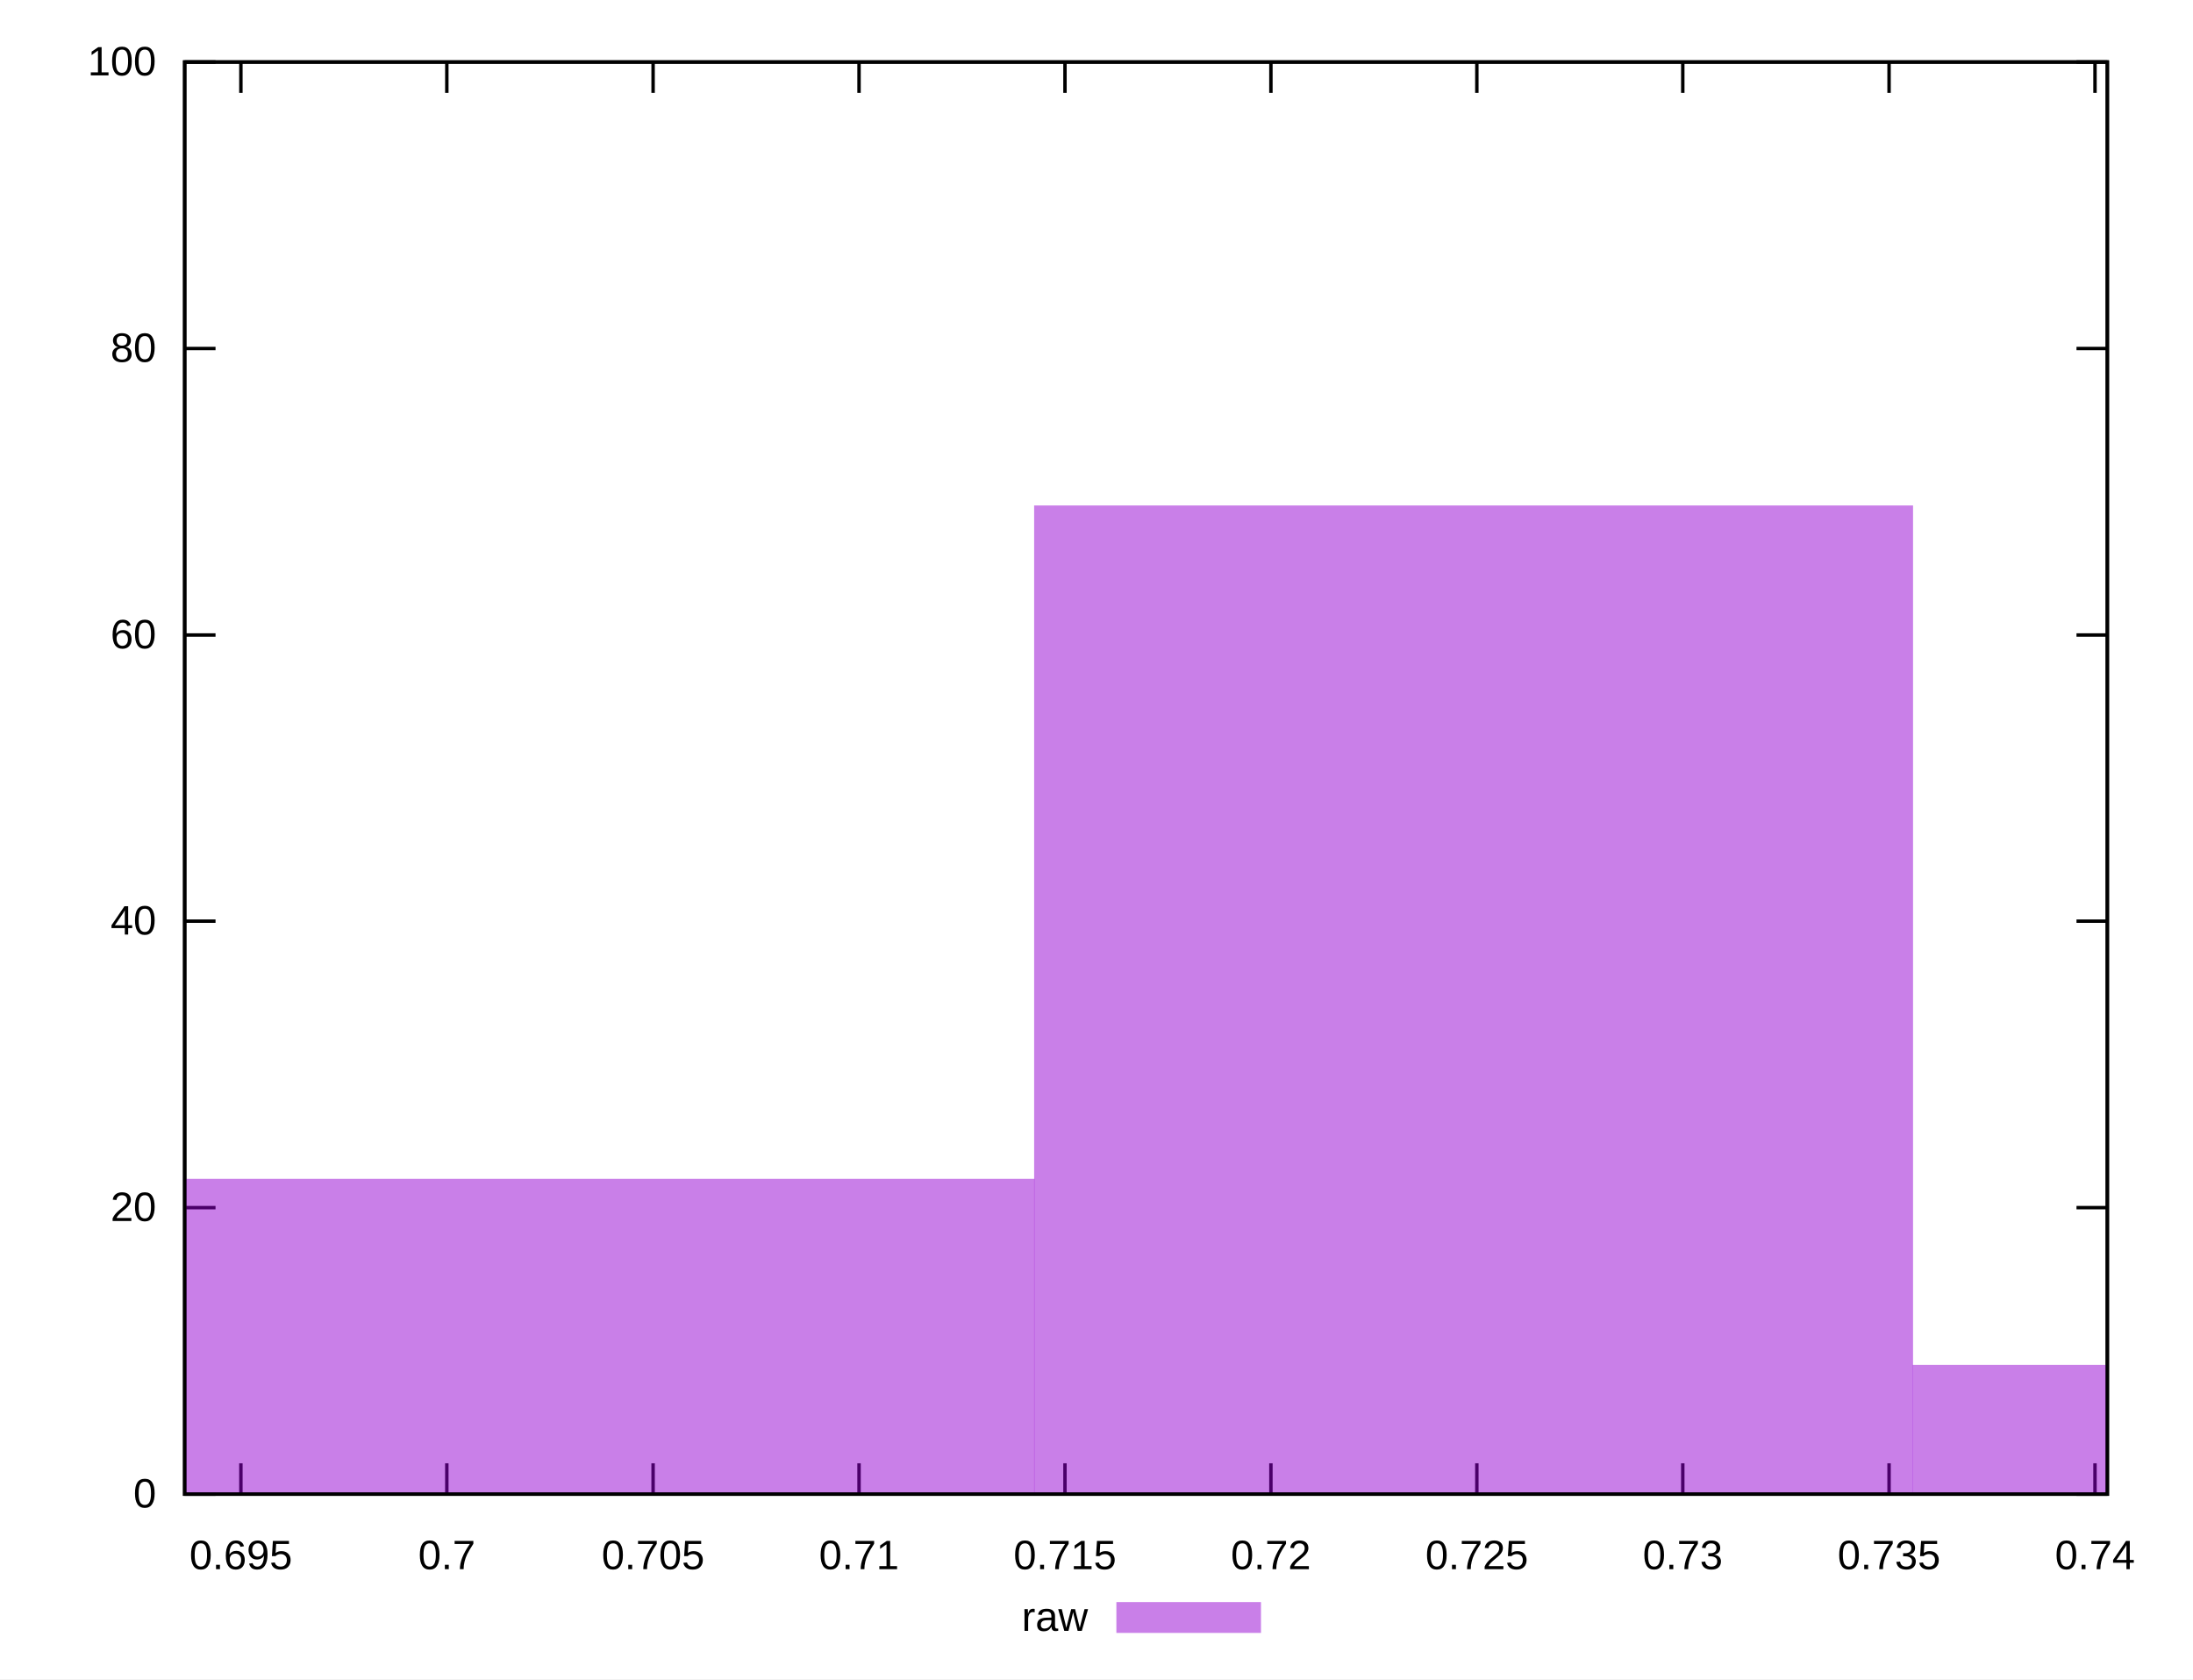
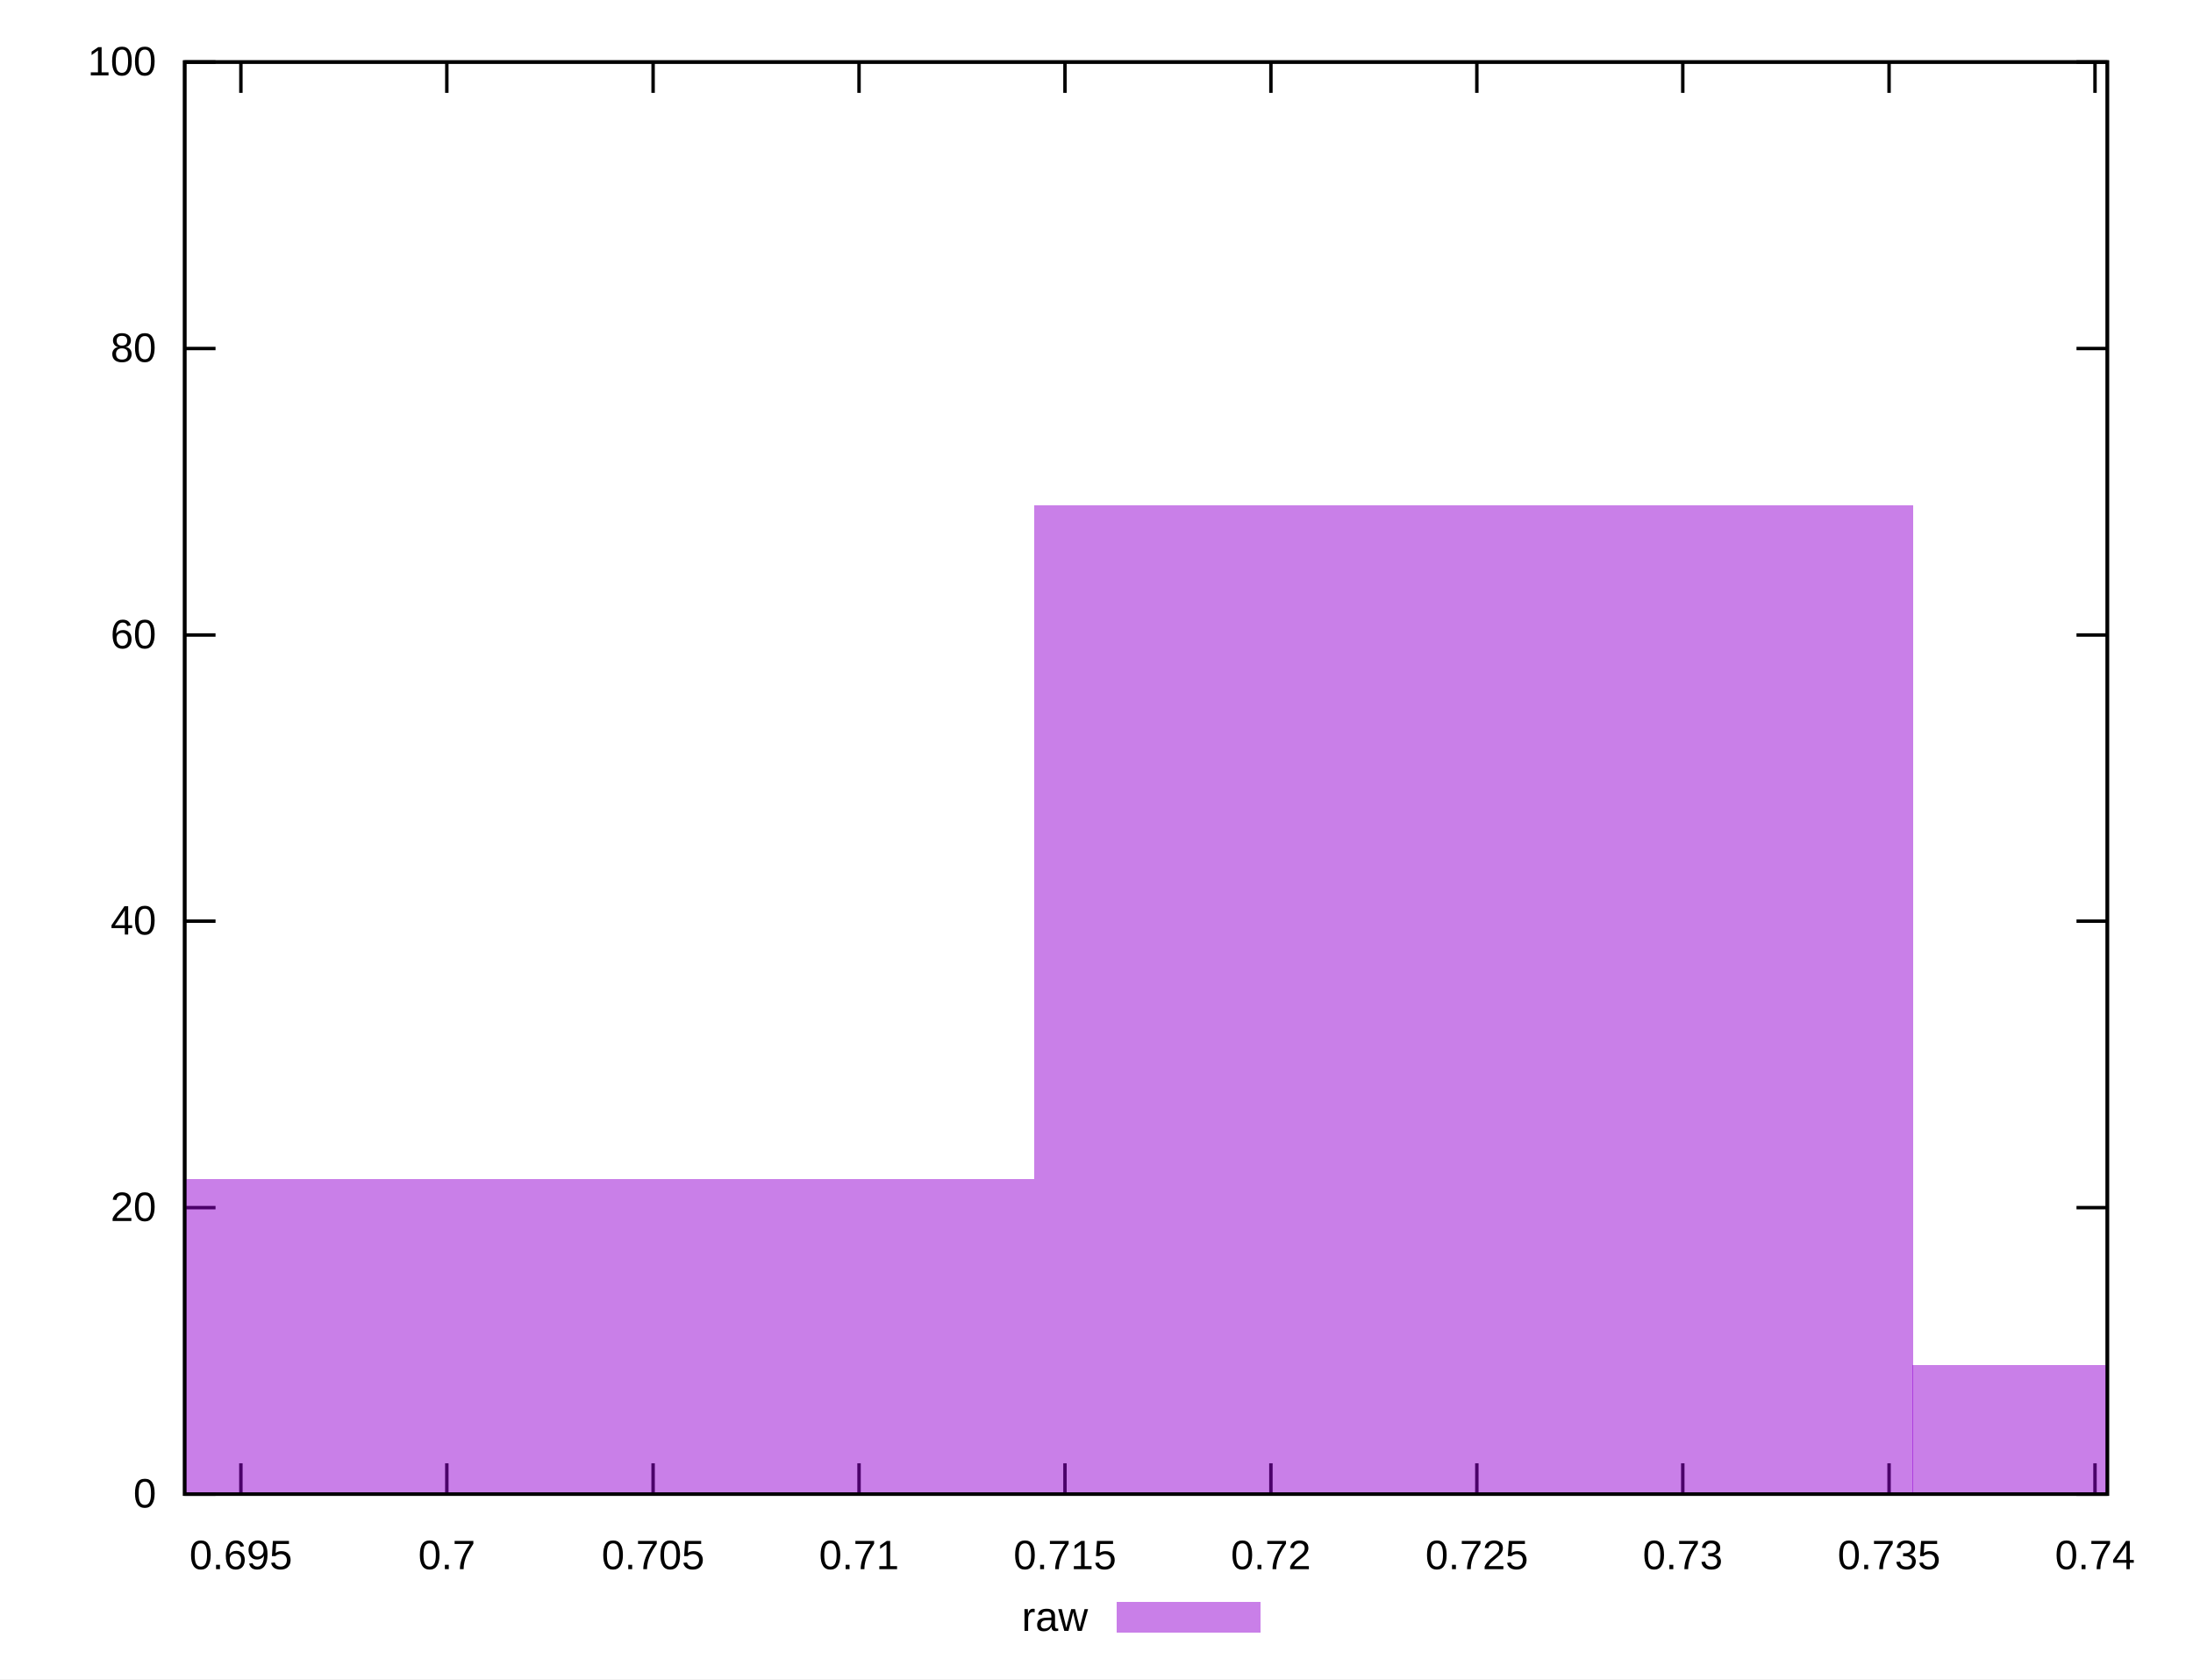
- <svg xmlns="http://www.w3.org/2000/svg" xmlns:xlink="http://www.w3.org/1999/xlink" width="640" height="490">
-   <path fill="#fff" d="M0 0h640v490H0z" />
-   <defs>
-     <path id="d" stroke-width=".222" stroke="currentColor" d="M-1-1h2v2h-2z" />
-     <path id="b" stroke-width=".222" stroke="currentColor" d="M0-1.33l-1.33 2h2.66z" />
-     <path id="f" stroke-width=".222" stroke="currentColor" d="M0 1.33L1.265.411.782-1.067l-1.564-.009-.483 1.487z" />
-     <use xlink:href="#b" id="c" stroke="currentColor" transform="rotate(180)" />
-     <use xlink:href="#d" id="e" stroke="currentColor" transform="rotate(45)" />
-     <circle id="a" stroke-width=".222" stroke="currentColor" cx="0" cy="0" r="1" />
-   </defs>
-   <g fill="none" color="#000" stroke="currentColor">
-     <path stroke="#000" d="M53.9 436h9m552.1 0h-9" />
-     <text transform="translate(45.6 439.9)" stroke="none" fill="#000" font-family="Arial" font-size="12" text-anchor="end">
-       <tspan>0</tspan>
-     </text>
-   </g>
-   <g fill="none" color="#000" stroke="currentColor">
-     <path stroke="#000" d="M53.9 352.4h9m552.1 0h-9" />
-     <text transform="translate(45.6 356.3)" stroke="none" fill="#000" font-family="Arial" font-size="12" text-anchor="end">
-       <tspan>20</tspan>
-     </text>
-   </g>
-   <g fill="none" color="#000" stroke="currentColor">
-     <path stroke="#000" d="M53.9 268.8h9m552.1 0h-9" />
-     <text transform="translate(45.6 272.7)" stroke="none" fill="#000" font-family="Arial" font-size="12" text-anchor="end">
-       <tspan>40</tspan>
-     </text>
-   </g>
-   <g fill="none" color="#000" stroke="currentColor">
-     <path stroke="#000" d="M53.9 185.3h9m552.1 0h-9" />
-     <text transform="translate(45.6 189.2)" stroke="none" fill="#000" font-family="Arial" font-size="12" text-anchor="end">
-       <tspan>60</tspan>
-     </text>
-   </g>
-   <g fill="none" color="#000" stroke="currentColor">
-     <path stroke="#000" d="M53.9 101.7h9m552.1 0h-9" />
-     <text transform="translate(45.6 105.6)" stroke="none" fill="#000" font-family="Arial" font-size="12" text-anchor="end">
-       <tspan>80</tspan>
-     </text>
-   </g>
-   <g fill="none" color="#000" stroke="currentColor">
-     <path stroke="#000" d="M53.9 18.1h9m552.1 0h-9" />
-     <text transform="translate(45.6 22)" stroke="none" fill="#000" font-family="Arial" font-size="12" text-anchor="end">
-       <tspan>100</tspan>
-     </text>
-   </g>
-   <g fill="none" color="#000" stroke="currentColor">
-     <path stroke="#000" d="M70.3 436v-9m0-408.9v9" />
-     <text transform="translate(70.3 457.9)" stroke="none" fill="#000" font-family="Arial" font-size="12" text-anchor="middle">
-       <tspan>0.695</tspan>
-     </text>
-   </g>
-   <g fill="none" color="#000" stroke="currentColor">
-     <path stroke="#000" d="M130.4 436v-9m0-408.9v9" />
-     <text transform="translate(130.4 457.9)" stroke="none" fill="#000" font-family="Arial" font-size="12" text-anchor="middle">
-       <tspan>0.7</tspan>
-     </text>
-   </g>
-   <g fill="none" color="#000" stroke="currentColor">
-     <path stroke="#000" d="M190.6 436v-9m0-408.9v9" />
-     <text transform="translate(190.6 457.9)" stroke="none" fill="#000" font-family="Arial" font-size="12" text-anchor="middle">
-       <tspan>0.705</tspan>
-     </text>
-   </g>
-   <g fill="none" color="#000" stroke="currentColor">
-     <path stroke="#000" d="M250.7 436v-9m0-408.9v9" />
-     <text transform="translate(250.7 457.9)" stroke="none" fill="#000" font-family="Arial" font-size="12" text-anchor="middle">
-       <tspan>0.71</tspan>
-     </text>
-   </g>
-   <g fill="none" color="#000" stroke="currentColor">
-     <path stroke="#000" d="M310.8 436v-9m0-408.9v9" />
-     <text transform="translate(310.8 457.9)" stroke="none" fill="#000" font-family="Arial" font-size="12" text-anchor="middle">
-       <tspan>0.715</tspan>
-     </text>
-   </g>
-   <g fill="none" color="#000" stroke="currentColor">
-     <path stroke="#000" d="M370.9 436v-9m0-408.9v9" />
-     <text transform="translate(370.9 457.9)" stroke="none" fill="#000" font-family="Arial" font-size="12" text-anchor="middle">
-       <tspan>0.72</tspan>
-     </text>
-   </g>
-   <g fill="none" color="#000" stroke="currentColor">
-     <path stroke="#000" d="M431 436v-9m0-408.9v9" />
-     <text transform="translate(431 457.9)" stroke="none" fill="#000" font-family="Arial" font-size="12" text-anchor="middle">
-       <tspan>0.725</tspan>
-     </text>
-   </g>
-   <g fill="none" color="#000" stroke="currentColor">
-     <path stroke="#000" d="M491.1 436v-9m0-408.9v9" />
-     <text transform="translate(491.1 457.9)" stroke="none" fill="#000" font-family="Arial" font-size="12" text-anchor="middle">
-       <tspan>0.73</tspan>
-     </text>
-   </g>
-   <g fill="none" color="#000" stroke="currentColor">
-     <path stroke="#000" d="M551.3 436v-9m0-408.9v9" />
-     <text transform="translate(551.3 457.9)" stroke="none" fill="#000" font-family="Arial" font-size="12" text-anchor="middle">
-       <tspan>0.735</tspan>
-     </text>
-   </g>
-   <g fill="none" color="#000" stroke="currentColor">
-     <path stroke="#000" d="M611.4 436v-9m0-408.9v9" />
-     <text transform="translate(611.4 457.9)" stroke="none" fill="#000" font-family="Arial" font-size="12" text-anchor="middle">
-       <tspan>0.74</tspan>
-     </text>
-   </g>
-   <path stroke="#000" d="M53.9 18.1V436H615V18.1H53.9z" fill="none" color="#000" />
-   <text transform="translate(317.5 475.9)" stroke="none" fill="#000" font-family="Arial" font-size="12" text-anchor="end" color="#000">
-     <tspan>raw</tspan>
-   </text>
-   <g stroke="none" shape-rendering="geometricPrecision" fill="#9400D3" fill-opacity=".5" color="#000">
-     <path d="M325.8 476.5H368v-9h-42.2zM53.9 436h248v-92h-248z" />
-     <path d="M301.8 436h256.5V147.5H301.8z" />
-     <path d="M558.2 436h56.9v-37.7h-56.9z" />
-   </g>
-   <g fill="none" color="#000" stroke="currentColor">
-     <path stroke="#000" d="M53.9 18.1V436H615V18.1H53.9z" />
+ <svg xmlns="http://www.w3.org/2000/svg" xmlns:xlink="http://www.w3.org/1999/xlink" width="640" height="490" viewBox="0 0 640 490">
+   <g id="gnuplot_canvas">
+     <rect x="0" y="0" width="640" height="490" fill="#ffffff" />
+     <defs>
+       <circle id="gpDot" r="0.5" stroke-width="0.5" stroke="currentColor" />
+       <path id="gpPt0" stroke-width="0.222" stroke="currentColor" d="M-1,0 h2 M0,-1 v2" />
+       <path id="gpPt1" stroke-width="0.222" stroke="currentColor" d="M-1,-1 L1,1 M1,-1 L-1,1" />
+       <path id="gpPt2" stroke-width="0.222" stroke="currentColor" d="M-1,0 L1,0 M0,-1 L0,1 M-1,-1 L1,1 M-1,1 L1,-1" />
+       <rect id="gpPt3" stroke-width="0.222" stroke="currentColor" x="-1" y="-1" width="2" height="2" />
+       <rect id="gpPt4" stroke-width="0.222" stroke="currentColor" fill="currentColor" x="-1" y="-1" width="2" height="2" />
+       <circle id="gpPt5" stroke-width="0.222" stroke="currentColor" cx="0" cy="0" r="1" />
+       <use xlink:href="#gpPt5" id="gpPt6" fill="currentColor" stroke="none" />
+       <path id="gpPt7" stroke-width="0.222" stroke="currentColor" d="M0,-1.33 L-1.33,0.67 L1.33,0.67 z" />
+       <use xlink:href="#gpPt7" id="gpPt8" fill="currentColor" stroke="none" />
+       <use xlink:href="#gpPt7" id="gpPt9" stroke="currentColor" transform="rotate(180)" />
+       <use xlink:href="#gpPt9" id="gpPt10" fill="currentColor" stroke="none" />
+       <use xlink:href="#gpPt3" id="gpPt11" stroke="currentColor" transform="rotate(45)" />
+       <use xlink:href="#gpPt11" id="gpPt12" fill="currentColor" stroke="none" />
+       <path id="gpPt13" stroke-width="0.222" stroke="currentColor" d="M0,1.330 L1.265,0.411 L0.782,-1.067 L-0.782,-1.076 L-1.265,0.411 z" />
+       <use xlink:href="#gpPt13" id="gpPt14" fill="currentColor" stroke="none" />
+       <filter id="textbox" filterUnits="objectBoundingBox" x="0" y="0" height="1" width="1">
+         <feFlood flood-color="#FFFFFF" flood-opacity="1" result="bgnd" />
+         <feComposite in="SourceGraphic" in2="bgnd" operator="atop" />
+       </filter>
+       <filter id="greybox" filterUnits="objectBoundingBox" x="0" y="0" height="1" width="1">
+         <feFlood flood-color="lightgrey" flood-opacity="1" result="grey" />
+         <feComposite in="SourceGraphic" in2="grey" operator="atop" />
+       </filter>
+     </defs>
+     <g fill="none" color="#FFFFFF" stroke="black" stroke-width="1.00" stroke-linecap="butt" stroke-linejoin="miter">
+ </g>
+     <g fill="none" color="black" stroke="currentColor" stroke-width="1.00" stroke-linecap="butt" stroke-linejoin="miter">
+       <path stroke="black" d="M53.9,436.0 L62.9,436.0 M615.0,436.0 L606.0,436.0  " />
+       <g transform="translate(45.6,439.9)" stroke="none" fill="black" font-family="Arial" font-size="12.00" text-anchor="end">
+         <text>
+           <tspan font-family="Arial"> 0</tspan>
+         </text>
+       </g>
+     </g>
+     <g fill="none" color="black" stroke="currentColor" stroke-width="1.00" stroke-linecap="butt" stroke-linejoin="miter">
+       <path stroke="black" d="M53.9,352.4 L62.9,352.4 M615.0,352.4 L606.0,352.4  " />
+       <g transform="translate(45.6,356.3)" stroke="none" fill="black" font-family="Arial" font-size="12.00" text-anchor="end">
+         <text>
+           <tspan font-family="Arial"> 20</tspan>
+         </text>
+       </g>
+     </g>
+     <g fill="none" color="black" stroke="currentColor" stroke-width="1.00" stroke-linecap="butt" stroke-linejoin="miter">
+       <path stroke="black" d="M53.9,268.8 L62.9,268.8 M615.0,268.8 L606.0,268.8  " />
+       <g transform="translate(45.6,272.7)" stroke="none" fill="black" font-family="Arial" font-size="12.00" text-anchor="end">
+         <text>
+           <tspan font-family="Arial"> 40</tspan>
+         </text>
+       </g>
+     </g>
+     <g fill="none" color="black" stroke="currentColor" stroke-width="1.00" stroke-linecap="butt" stroke-linejoin="miter">
+       <path stroke="black" d="M53.9,185.3 L62.9,185.3 M615.0,185.3 L606.0,185.3  " />
+       <g transform="translate(45.6,189.2)" stroke="none" fill="black" font-family="Arial" font-size="12.00" text-anchor="end">
+         <text>
+           <tspan font-family="Arial"> 60</tspan>
+         </text>
+       </g>
+     </g>
+     <g fill="none" color="black" stroke="currentColor" stroke-width="1.00" stroke-linecap="butt" stroke-linejoin="miter">
+       <path stroke="black" d="M53.9,101.7 L62.9,101.7 M615.0,101.7 L606.0,101.7  " />
+       <g transform="translate(45.6,105.6)" stroke="none" fill="black" font-family="Arial" font-size="12.00" text-anchor="end">
+         <text>
+           <tspan font-family="Arial"> 80</tspan>
+         </text>
+       </g>
+     </g>
+     <g fill="none" color="black" stroke="currentColor" stroke-width="1.00" stroke-linecap="butt" stroke-linejoin="miter">
+       <path stroke="black" d="M53.9,18.1 L62.9,18.1 M615.0,18.1 L606.0,18.1  " />
+       <g transform="translate(45.6,22.0)" stroke="none" fill="black" font-family="Arial" font-size="12.00" text-anchor="end">
+         <text>
+           <tspan font-family="Arial"> 100</tspan>
+         </text>
+       </g>
+     </g>
+     <g fill="none" color="black" stroke="currentColor" stroke-width="1.00" stroke-linecap="butt" stroke-linejoin="miter">
+       <path stroke="black" d="M70.3,436.0 L70.3,427.0 M70.3,18.1 L70.3,27.1  " />
+       <g transform="translate(70.3,457.9)" stroke="none" fill="black" font-family="Arial" font-size="12.00" text-anchor="middle">
+         <text>
+           <tspan font-family="Arial"> 0.695</tspan>
+         </text>
+       </g>
+     </g>
+     <g fill="none" color="black" stroke="currentColor" stroke-width="1.00" stroke-linecap="butt" stroke-linejoin="miter">
+       <path stroke="black" d="M130.4,436.0 L130.4,427.0 M130.4,18.1 L130.4,27.1  " />
+       <g transform="translate(130.4,457.9)" stroke="none" fill="black" font-family="Arial" font-size="12.00" text-anchor="middle">
+         <text>
+           <tspan font-family="Arial"> 0.7</tspan>
+         </text>
+       </g>
+     </g>
+     <g fill="none" color="black" stroke="currentColor" stroke-width="1.00" stroke-linecap="butt" stroke-linejoin="miter">
+       <path stroke="black" d="M190.6,436.0 L190.6,427.0 M190.6,18.1 L190.6,27.1  " />
+       <g transform="translate(190.6,457.9)" stroke="none" fill="black" font-family="Arial" font-size="12.00" text-anchor="middle">
+         <text>
+           <tspan font-family="Arial"> 0.705</tspan>
+         </text>
+       </g>
+     </g>
+     <g fill="none" color="black" stroke="currentColor" stroke-width="1.00" stroke-linecap="butt" stroke-linejoin="miter">
+       <path stroke="black" d="M250.7,436.0 L250.7,427.0 M250.7,18.1 L250.7,27.1  " />
+       <g transform="translate(250.7,457.9)" stroke="none" fill="black" font-family="Arial" font-size="12.00" text-anchor="middle">
+         <text>
+           <tspan font-family="Arial"> 0.71</tspan>
+         </text>
+       </g>
+     </g>
+     <g fill="none" color="black" stroke="currentColor" stroke-width="1.00" stroke-linecap="butt" stroke-linejoin="miter">
+       <path stroke="black" d="M310.8,436.0 L310.8,427.0 M310.8,18.1 L310.8,27.1  " />
+       <g transform="translate(310.8,457.9)" stroke="none" fill="black" font-family="Arial" font-size="12.00" text-anchor="middle">
+         <text>
+           <tspan font-family="Arial"> 0.715</tspan>
+         </text>
+       </g>
+     </g>
+     <g fill="none" color="black" stroke="currentColor" stroke-width="1.00" stroke-linecap="butt" stroke-linejoin="miter">
+       <path stroke="black" d="M370.9,436.0 L370.9,427.0 M370.9,18.1 L370.9,27.1  " />
+       <g transform="translate(370.9,457.9)" stroke="none" fill="black" font-family="Arial" font-size="12.00" text-anchor="middle">
+         <text>
+           <tspan font-family="Arial"> 0.72</tspan>
+         </text>
+       </g>
+     </g>
+     <g fill="none" color="black" stroke="currentColor" stroke-width="1.00" stroke-linecap="butt" stroke-linejoin="miter">
+       <path stroke="black" d="M431.0,436.0 L431.0,427.0 M431.0,18.1 L431.0,27.1  " />
+       <g transform="translate(431.0,457.9)" stroke="none" fill="black" font-family="Arial" font-size="12.00" text-anchor="middle">
+         <text>
+           <tspan font-family="Arial"> 0.725</tspan>
+         </text>
+       </g>
+     </g>
+     <g fill="none" color="black" stroke="currentColor" stroke-width="1.00" stroke-linecap="butt" stroke-linejoin="miter">
+       <path stroke="black" d="M491.1,436.0 L491.1,427.0 M491.1,18.1 L491.1,27.1  " />
+       <g transform="translate(491.1,457.9)" stroke="none" fill="black" font-family="Arial" font-size="12.00" text-anchor="middle">
+         <text>
+           <tspan font-family="Arial"> 0.73</tspan>
+         </text>
+       </g>
+     </g>
+     <g fill="none" color="black" stroke="currentColor" stroke-width="1.00" stroke-linecap="butt" stroke-linejoin="miter">
+       <path stroke="black" d="M551.3,436.0 L551.3,427.0 M551.3,18.1 L551.3,27.1  " />
+       <g transform="translate(551.3,457.9)" stroke="none" fill="black" font-family="Arial" font-size="12.00" text-anchor="middle">
+         <text>
+           <tspan font-family="Arial"> 0.735</tspan>
+         </text>
+       </g>
+     </g>
+     <g fill="none" color="black" stroke="currentColor" stroke-width="1.00" stroke-linecap="butt" stroke-linejoin="miter">
+       <path stroke="black" d="M611.4,436.0 L611.4,427.0 M611.4,18.1 L611.4,27.1  " />
+       <g transform="translate(611.4,457.9)" stroke="none" fill="black" font-family="Arial" font-size="12.00" text-anchor="middle">
+         <text>
+           <tspan font-family="Arial"> 0.74</tspan>
+         </text>
+       </g>
+     </g>
+     <g fill="none" color="black" stroke="currentColor" stroke-width="1.00" stroke-linecap="butt" stroke-linejoin="miter">
+ </g>
+     <g fill="none" color="black" stroke="currentColor" stroke-width="1.00" stroke-linecap="butt" stroke-linejoin="miter">
+       <path stroke="black" d="M53.9,18.1 L53.9,436.0 L615.0,436.0 L615.0,18.1 L53.9,18.1 Z  " />
+     </g>
+     <g fill="none" color="black" stroke="currentColor" stroke-width="1.00" stroke-linecap="butt" stroke-linejoin="miter">
+ </g>
+     <g id="gnuplot_plot_1">
+       <g fill="none" color="black" stroke="currentColor" stroke-width="1.00" stroke-linecap="butt" stroke-linejoin="miter">
+         <g transform="translate(317.5,475.9)" stroke="none" fill="black" font-family="Arial" font-size="12.00" text-anchor="end">
+           <text>
+             <tspan font-family="Arial">raw</tspan>
+           </text>
+         </g>
+       </g>
+       <g fill="none" color="black" stroke="currentColor" stroke-width="1.00" stroke-linecap="butt" stroke-linejoin="miter">
+         <g stroke="none" shape-rendering="crispEdges">
+           <polygon fill="rgb(148,   0, 211)" fill-opacity="0.5" points="325.8,476.5 368.0,476.5 368.0,467.5 325.8,467.5 " />
+           <polygon fill="rgb(148,   0, 211)" fill-opacity="0.5" points="53.9,436.0 301.9,436.0 301.9,344.0 53.9,344.0 " />
+           <polygon fill="rgb(148,   0, 211)" fill-opacity="0.5" points="301.8,436.0 558.3,436.0 558.3,147.5 301.8,147.5 " />
+           <polygon fill="rgb(148,   0, 211)" fill-opacity="0.5" points="558.2,436.0 615.1,436.0 615.1,398.3 558.2,398.3 " />
+         </g>
+       </g>
+     </g>
+     <g fill="none" color="#FFFFFF" stroke="rgb(148,   0, 211)" stroke-width="2.00" stroke-linecap="butt" stroke-linejoin="miter">
+ </g>
+     <g fill="none" color="black" stroke="currentColor" stroke-width="2.00" stroke-linecap="butt" stroke-linejoin="miter">
+ </g>
+     <g fill="none" color="black" stroke="black" stroke-width="1.00" stroke-linecap="butt" stroke-linejoin="miter">
+ </g>
+     <g fill="none" color="black" stroke="currentColor" stroke-width="1.00" stroke-linecap="butt" stroke-linejoin="miter">
+       <path stroke="black" d="M53.9,18.1 L53.9,436.0 L615.0,436.0 L615.0,18.1 L53.9,18.1 Z  " />
+     </g>
+     <g fill="none" color="black" stroke="currentColor" stroke-width="1.00" stroke-linecap="butt" stroke-linejoin="miter">
+ </g>
  </g>
</svg>
